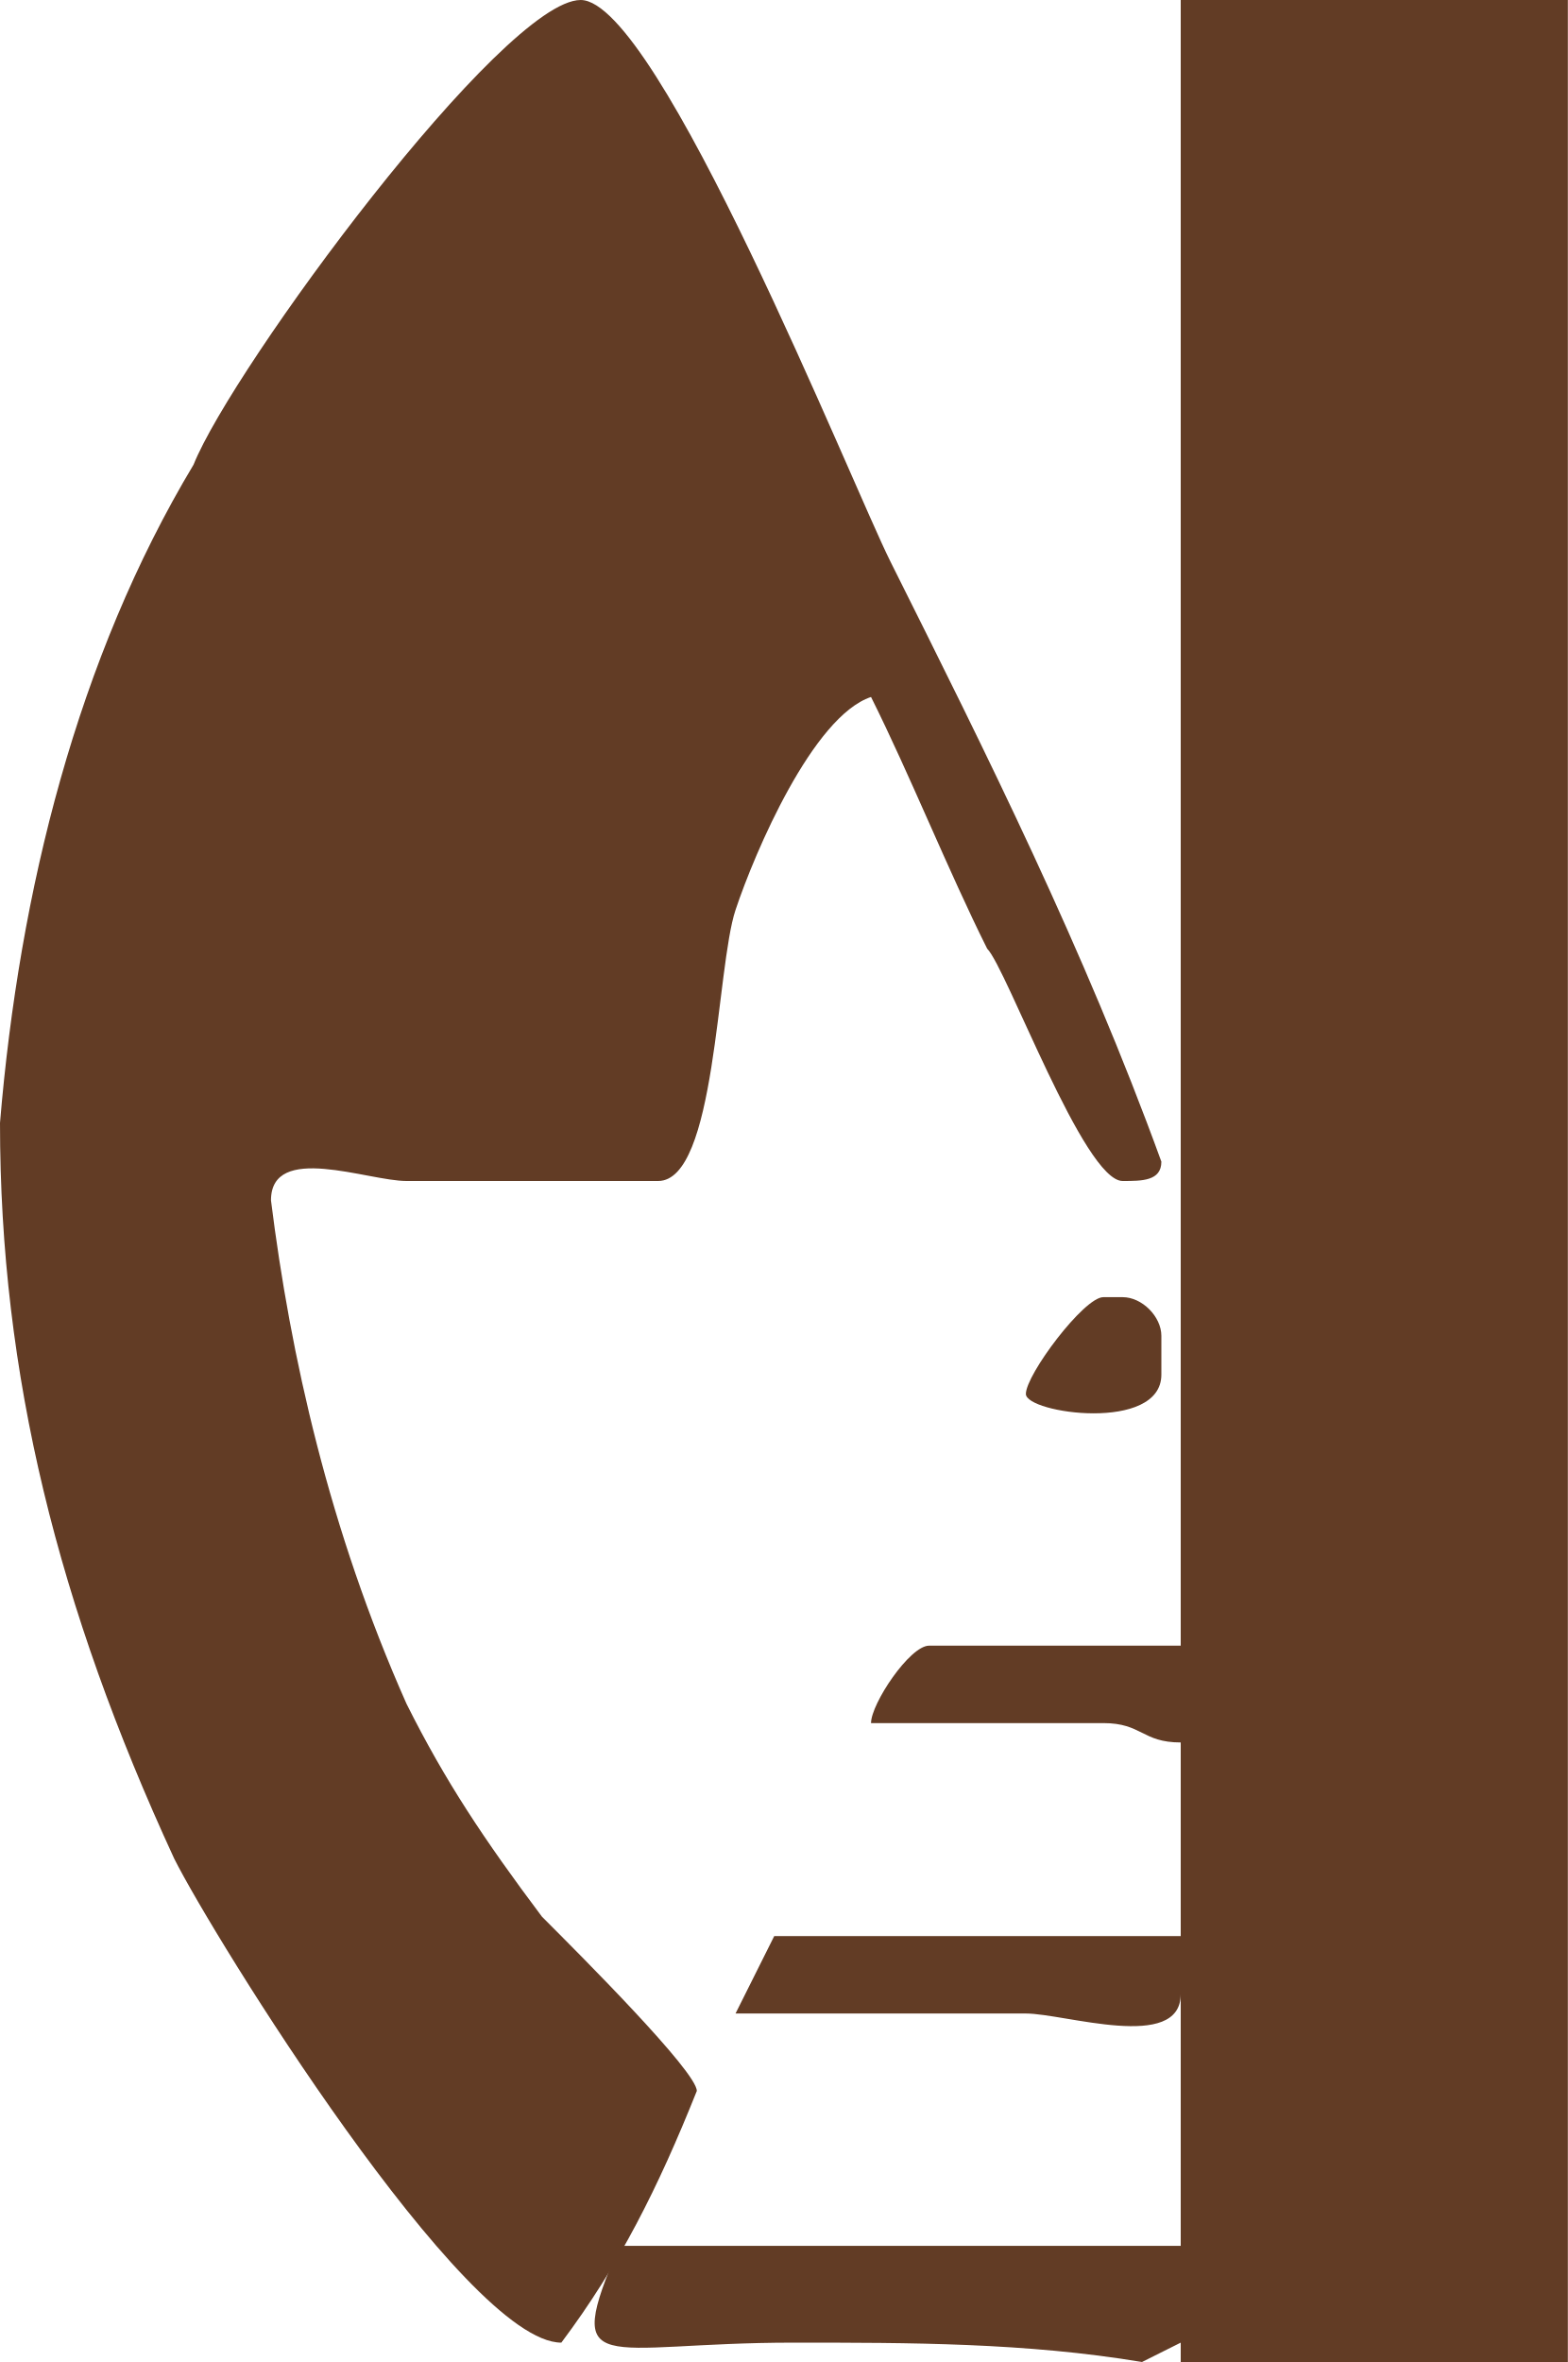
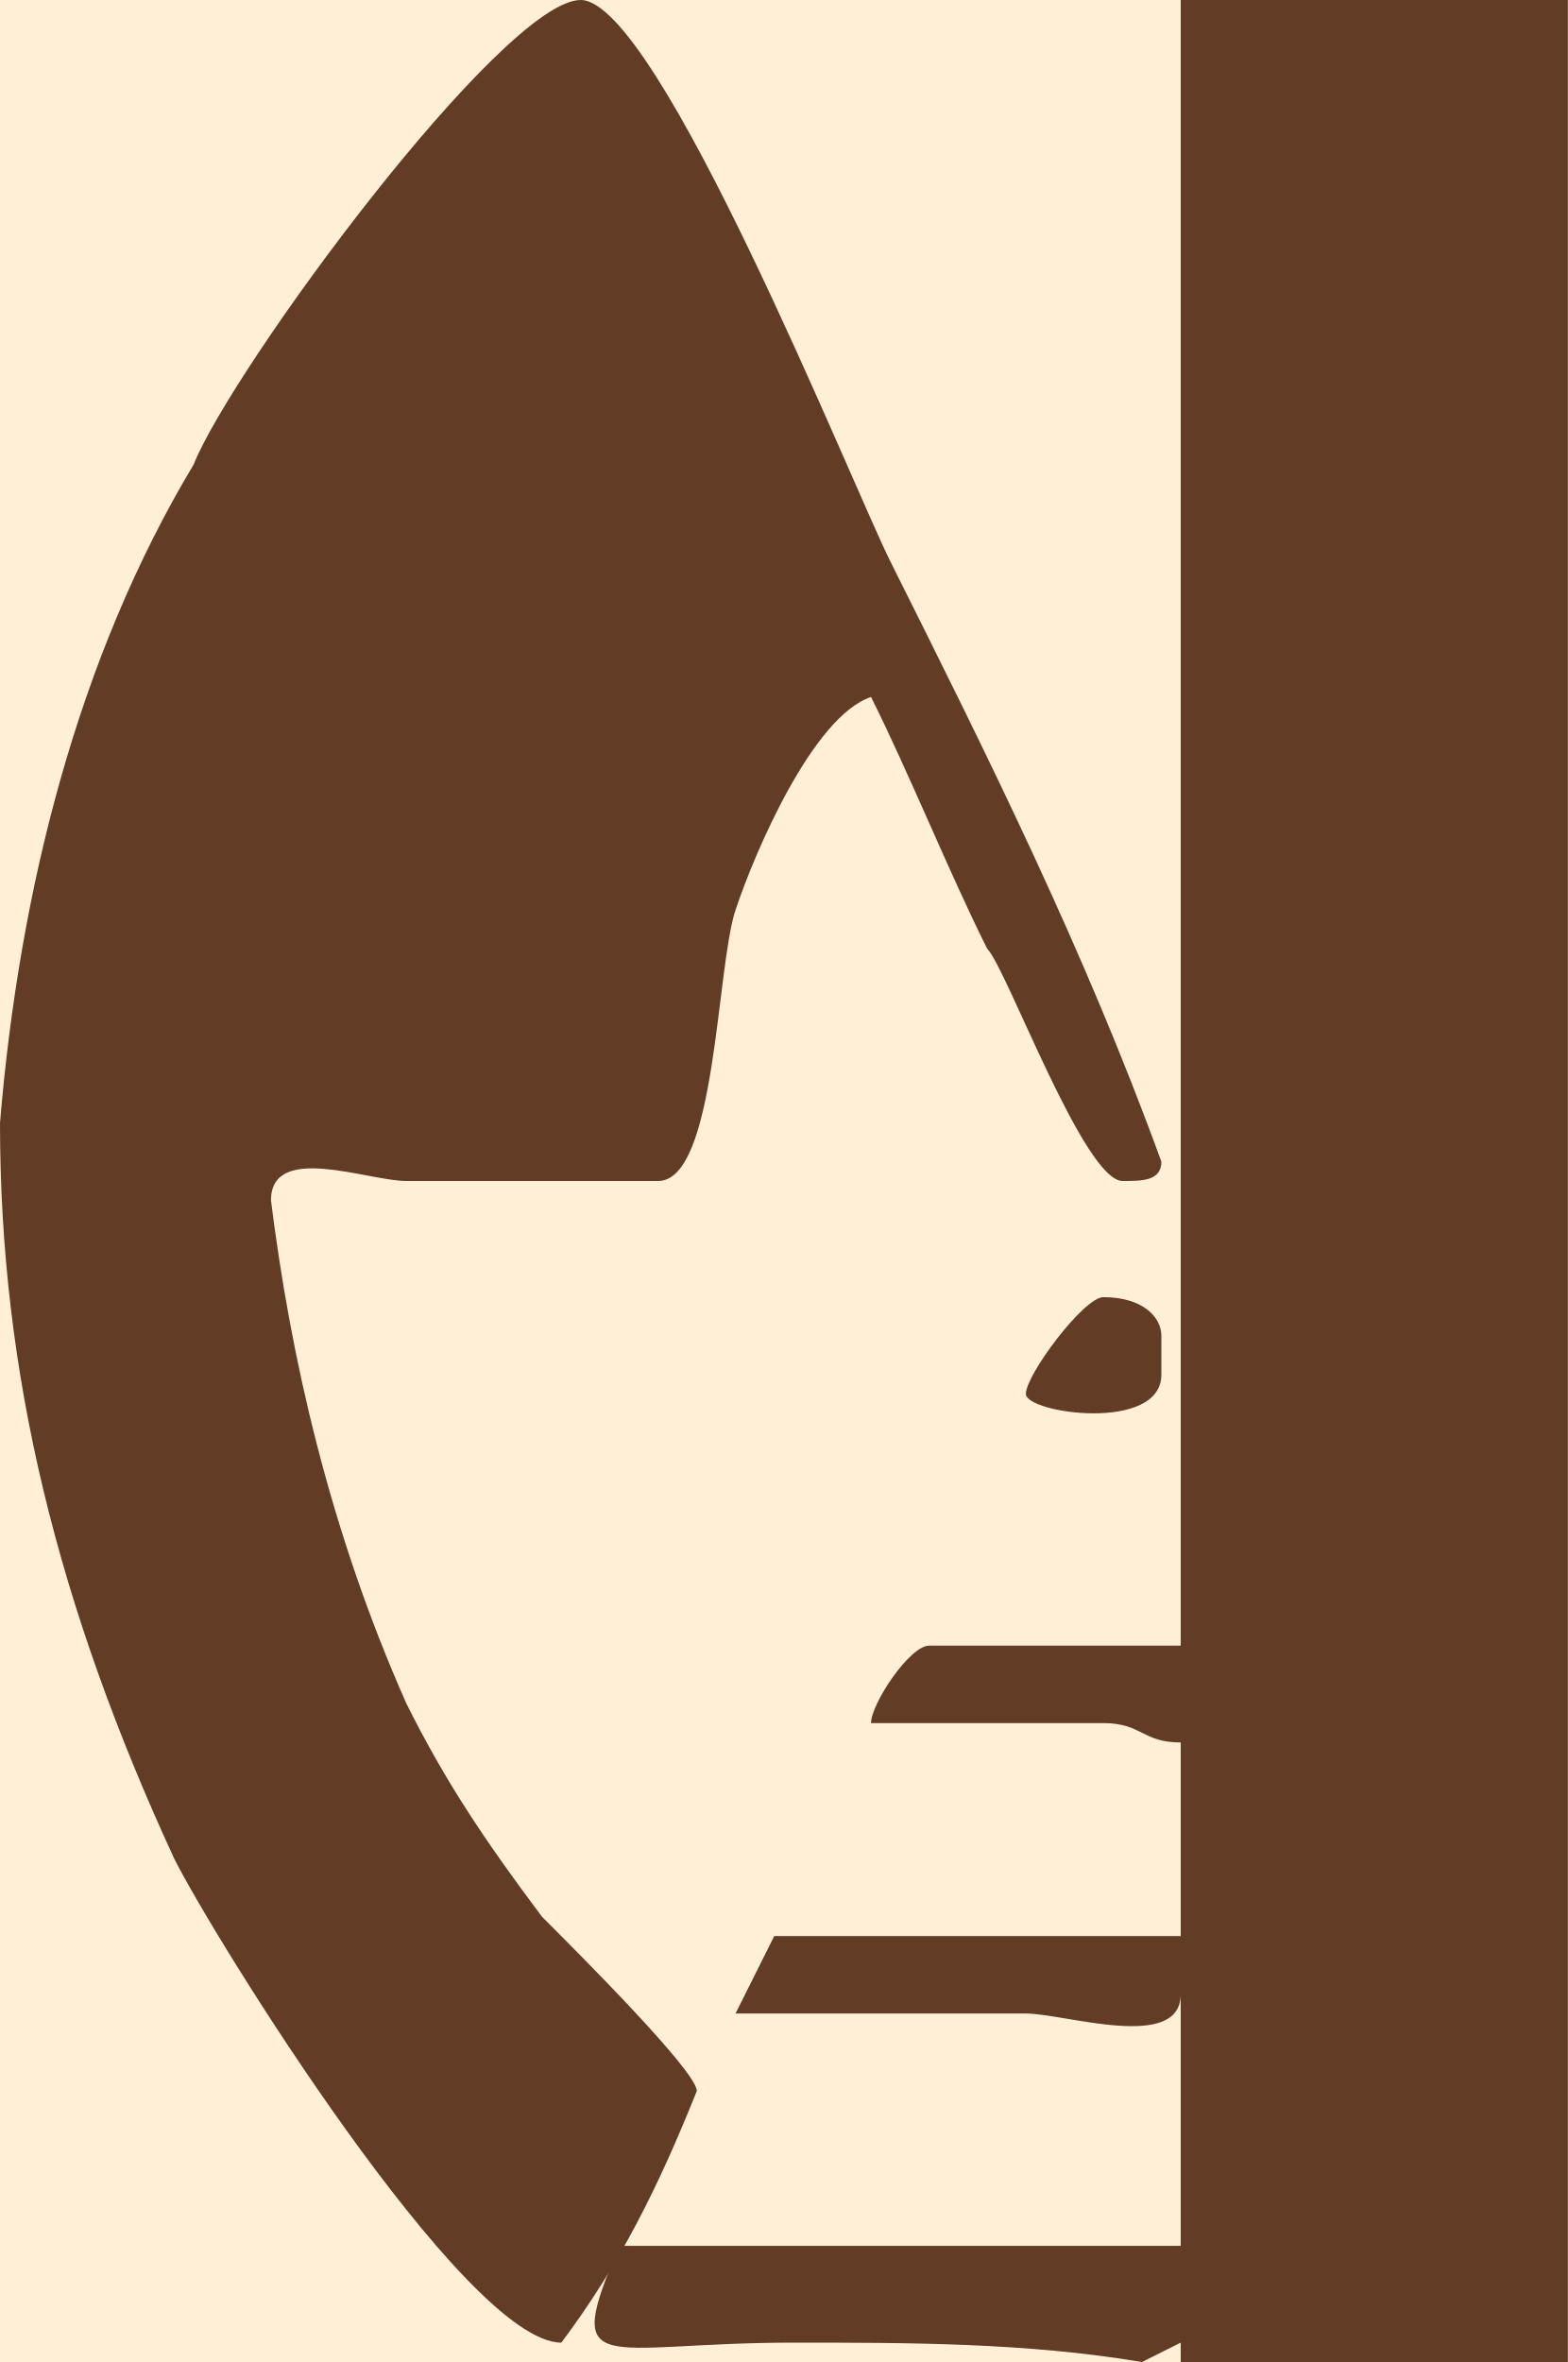
<svg xmlns="http://www.w3.org/2000/svg" version="1.1" id="Layer_1" x="0px" y="0px" viewBox="0 0 8.1 12.2" style="enable-background:new 0 0 8.1 12.2;" xml:space="preserve">
  <style type="text/css">
- 	.st0{fill:#623C25;}
+ 	.st0{fill:#FFEFD6;}
+ 	.st1{fill:#623C25;}
</style>
+   <g id="Слой_2">
+     <rect class="st0" width="8.1" height="12.2" />
+   </g>
  <g id="Layer_2_1_">
    <g id="Layer_1-2">
-       <path class="st0" d="M4.6,10h0.3h0.2h0.8h0.2v0.3c0,0.3-0.6,0.1-0.8,0.1s-0.6,0-0.8,0H3.8L4,10H4.6z" />
-       <path class="st0" d="M5.7,6.7h0.1c0.1,0,0.2,0.1,0.2,0.2l0,0v0.2c0,0.3-0.7,0.2-0.7,0.1S5.6,6.7,5.7,6.7z" />
-       <path class="st0" d="M4.8,8.5H5h1.1V9C5.9,9,5.9,8.9,5.7,8.9H4.5C4.5,8.8,4.7,8.5,4.8,8.5z" />
-       <path class="st0" d="M3.2,11.6h0.6h2.3v0.3v0.2l-0.2,0.1c-0.6-0.1-1.2-0.1-1.8-0.1C3.1,12.1,2.9,12.3,3.2,11.6z" />
-       <path class="st0" d="M1,2.4C1.2,1.9,2.6,0,3,0s1.4,2.5,1.6,2.9c0.5,1,1,2,1.4,3.1c0,0.1-0.1,0.1-0.2,0.1H5.8    c-0.2,0-0.6-1.1-0.7-1.2C4.9,4.5,4.7,4,4.5,3.6C4.2,3.7,3.9,4.4,3.8,4.7S3.7,6.1,3.4,6.1H2.1c-0.2,0-0.7-0.2-0.7,0.1    C1.5,7,1.7,7.9,2.1,8.8c0.2,0.4,0.4,0.7,0.7,1.1c0.2,0.2,0.8,0.8,0.8,0.9c-0.2,0.5-0.4,0.9-0.7,1.3c-0.5,0-1.8-2.1-2-2.5    C0.3,8.3,0,7.1,0,5.8C0.1,4.6,0.4,3.4,1,2.4z" />
-       <path class="st0" d="M3.1,12.2L3.1,12.2L3.1,12.2L3.1,12.2z" />
+       <path class="st1" d="M4.6,10h0.3h0.2h0.8h0.2v0.3c0,0.3-0.6,0.1-0.8,0.1s-0.6,0-0.8,0H3.8L4,10H4.6z" />
+       <path class="st1" d="M5.7,6.7L5.7,6.7C5.9,6.7,6,6.8,6,6.9l0,0v0.2c0,0.3-0.7,0.2-0.7,0.1S5.6,6.7,5.7,6.7z" />
+       <path class="st1" d="M4.8,8.5H5h1.1V9C5.9,9,5.9,8.9,5.7,8.9H4.5C4.5,8.8,4.7,8.5,4.8,8.5z" />
+       <path class="st1" d="M3.2,11.6h0.6h2.3v0.3v0.2l-0.2,0.1c-0.6-0.1-1.2-0.1-1.8-0.1C3.1,12.1,2.9,12.3,3.2,11.6z" />
+       <path class="st1" d="M1,2.4C1.2,1.9,2.6,0,3,0s1.4,2.5,1.6,2.9c0.5,1,1,2,1.4,3.1c0,0.1-0.1,0.1-0.2,0.1l0,0    C5.6,6.1,5.2,5,5.1,4.9C4.9,4.5,4.7,4,4.5,3.6C4.2,3.7,3.9,4.4,3.8,4.7S3.7,6.1,3.4,6.1H2.1c-0.2,0-0.7-0.2-0.7,0.1    C1.5,7,1.7,7.9,2.1,8.8c0.2,0.4,0.4,0.7,0.7,1.1c0.2,0.2,0.8,0.8,0.8,0.9c-0.2,0.5-0.4,0.9-0.7,1.3c-0.5,0-1.8-2.1-2-2.5    C0.3,8.3,0,7.1,0,5.8C0.1,4.6,0.4,3.4,1,2.4z" />
+       <path class="st1" d="M3.1,12.2L3.1,12.2L3.1,12.2L3.1,12.2z" />
    </g>
  </g>
-   <rect x="6.1" class="st0" width="2" height="12.2" />
+   <rect x="6.1" class="st1" width="2" height="12.2" />
</svg>
